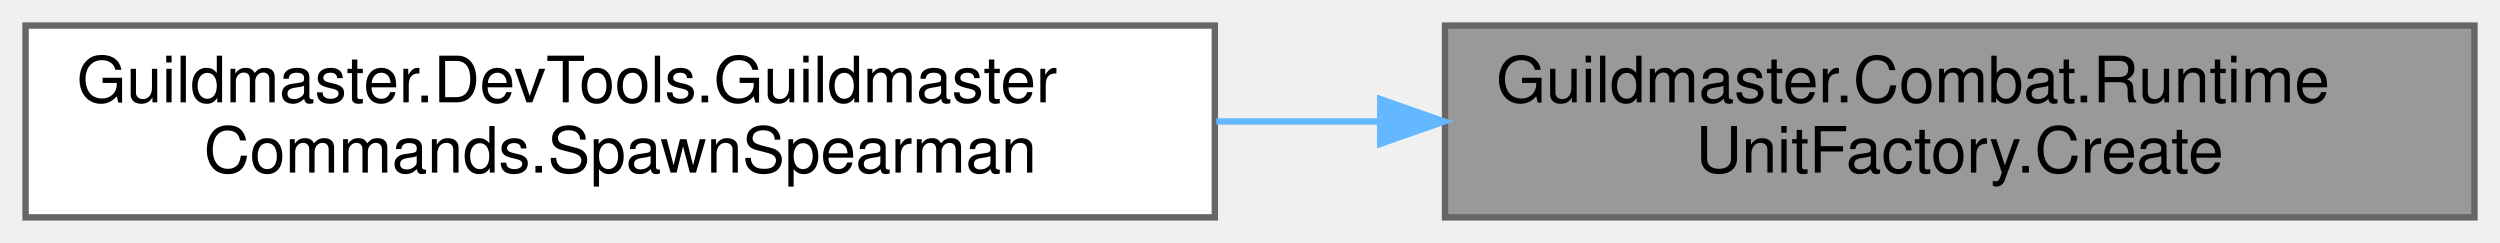
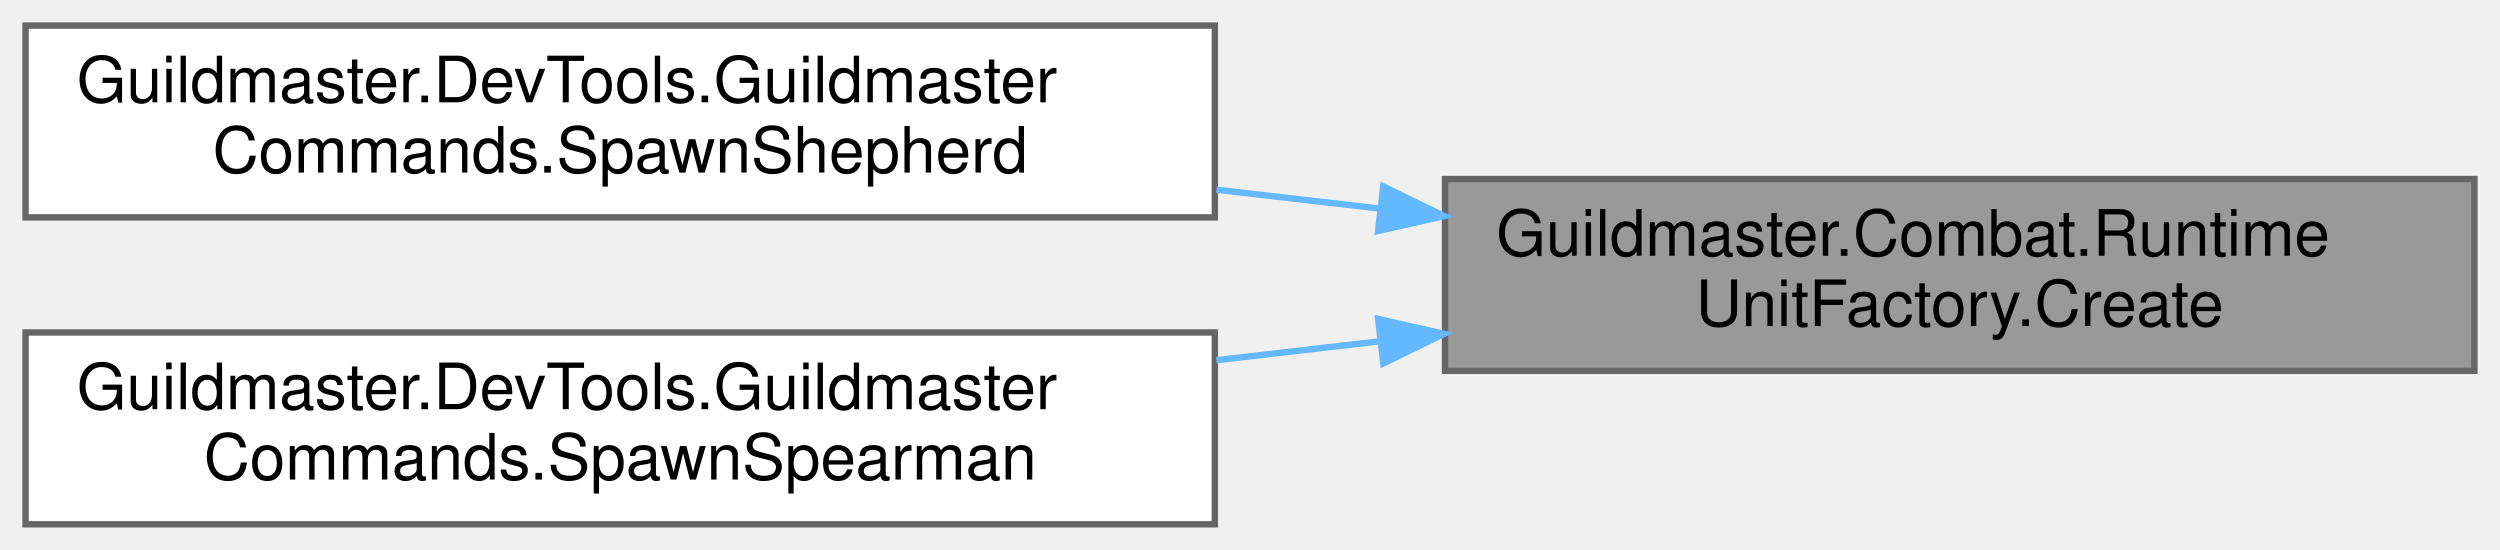
- <svg xmlns="http://www.w3.org/2000/svg" xmlns:xlink="http://www.w3.org/1999/xlink" width="391pt" height="38pt" viewBox="0.00 0.00 391.00 38.00">
-   <g id="graph0" class="graph" transform="scale(1 1) rotate(0) translate(4 34)">
+ <svg xmlns="http://www.w3.org/2000/svg" xmlns:xlink="http://www.w3.org/1999/xlink" width="391pt" height="86pt" viewBox="0.00 0.00 391.00 86.00">
+   <g id="graph0" class="graph" transform="scale(1 1) rotate(0) translate(4 82)">
    <g id="Node000001" class="node">
      <g id="a_Node000001">
        <a xlink:title="Создать RuntimeUnit из SO-данных.">
-           <polygon fill="#999999" stroke="#666666" points="383,-30 222,-30 222,0 383,0 383,-30" />
-           <text text-anchor="start" x="230" y="-18" font-family="Helvetica,sans-Serif" font-size="10.00">Guildmaster.Combat.Runtime</text>
-           <text text-anchor="middle" x="302.5" y="-7" font-family="Helvetica,sans-Serif" font-size="10.00">UnitFactory.Create</text>
+           <polygon fill="#999999" stroke="#666666" points="383,-54 222,-54 222,-24 383,-24 383,-54" />
+           <text text-anchor="start" x="230" y="-42" font-family="Helvetica,sans-Serif" font-size="10.00">Guildmaster.Combat.Runtime</text>
+           <text text-anchor="middle" x="302.5" y="-31" font-family="Helvetica,sans-Serif" font-size="10.00">UnitFactory.Create</text>
        </a>
      </g>
    </g>
    <g id="Node000002" class="node">
      <g id="a_Node000002">
+         <a xlink:href="classGuildmaster_1_1DevTools_1_1GuildmasterCommands.html#a4f882498fd866ed62456644514bec367" target="_top" xlink:title="Заспавнить «Светлого пастыря» (team 0) + раненых союзников против болванчиков — срез §10....">
+           <polygon fill="white" stroke="#666666" points="186,-78 0,-78 0,-48 186,-48 186,-78" />
+           <text text-anchor="start" x="8" y="-66" font-family="Helvetica,sans-Serif" font-size="10.00">Guildmaster.DevTools.Guildmaster</text>
+           <text text-anchor="middle" x="93" y="-55" font-family="Helvetica,sans-Serif" font-size="10.00">Commands.SpawnShepherd</text>
+         </a>
+       </g>
+     </g>
+     <g id="edge1_Node000001_Node000002" class="edge">
+       <g id="a_edge1_Node000001_Node000002">
+         <a xlink:title=" ">
+           <path fill="none" stroke="#63b8ff" d="M211.67,-49.39C203.24,-50.37 194.69,-51.35 186.24,-52.33" />
+           <polygon fill="#63b8ff" stroke="#63b8ff" points="212.34,-52.84 221.87,-48.21 211.53,-45.88 212.34,-52.84" />
+         </a>
+       </g>
+     </g>
+     <g id="Node000003" class="node">
+       <g id="a_Node000003">
        <a xlink:href="classGuildmaster_1_1DevTools_1_1GuildmasterCommands.html#a81741c7cedaddfdaada0ce90d723615b" target="_top" xlink:title="Заспавнить «Железного копейщика» (team 0) против кластера болванчиков (team 1) — срез шага 4.">
          <polygon fill="white" stroke="#666666" points="186,-30 0,-30 0,0 186,0 186,-30" />
          <text text-anchor="start" x="8" y="-18" font-family="Helvetica,sans-Serif" font-size="10.00">Guildmaster.DevTools.Guildmaster</text>
          <text text-anchor="middle" x="93" y="-7" font-family="Helvetica,sans-Serif" font-size="10.00">Commands.SpawnSpearman</text>
        </a>
      </g>
    </g>
-     <g id="edge1_Node000001_Node000002" class="edge">
-       <g id="a_edge1_Node000001_Node000002">
+     <g id="edge2_Node000001_Node000003" class="edge">
+       <g id="a_edge2_Node000001_Node000003">
        <a xlink:title=" ">
-           <path fill="none" stroke="#63b8ff" d="M211.67,-15C203.24,-15 194.69,-15 186.24,-15" />
-           <polygon fill="#63b8ff" stroke="#63b8ff" points="211.87,-18.5 221.87,-15 211.87,-11.5 211.87,-18.5" />
+           <path fill="none" stroke="#63b8ff" d="M211.67,-28.61C203.24,-27.63 194.69,-26.65 186.24,-25.67" />
+           <polygon fill="#63b8ff" stroke="#63b8ff" points="211.53,-32.12 221.87,-29.79 212.34,-25.16 211.53,-32.12" />
        </a>
      </g>
    </g>
  </g>
</svg>
